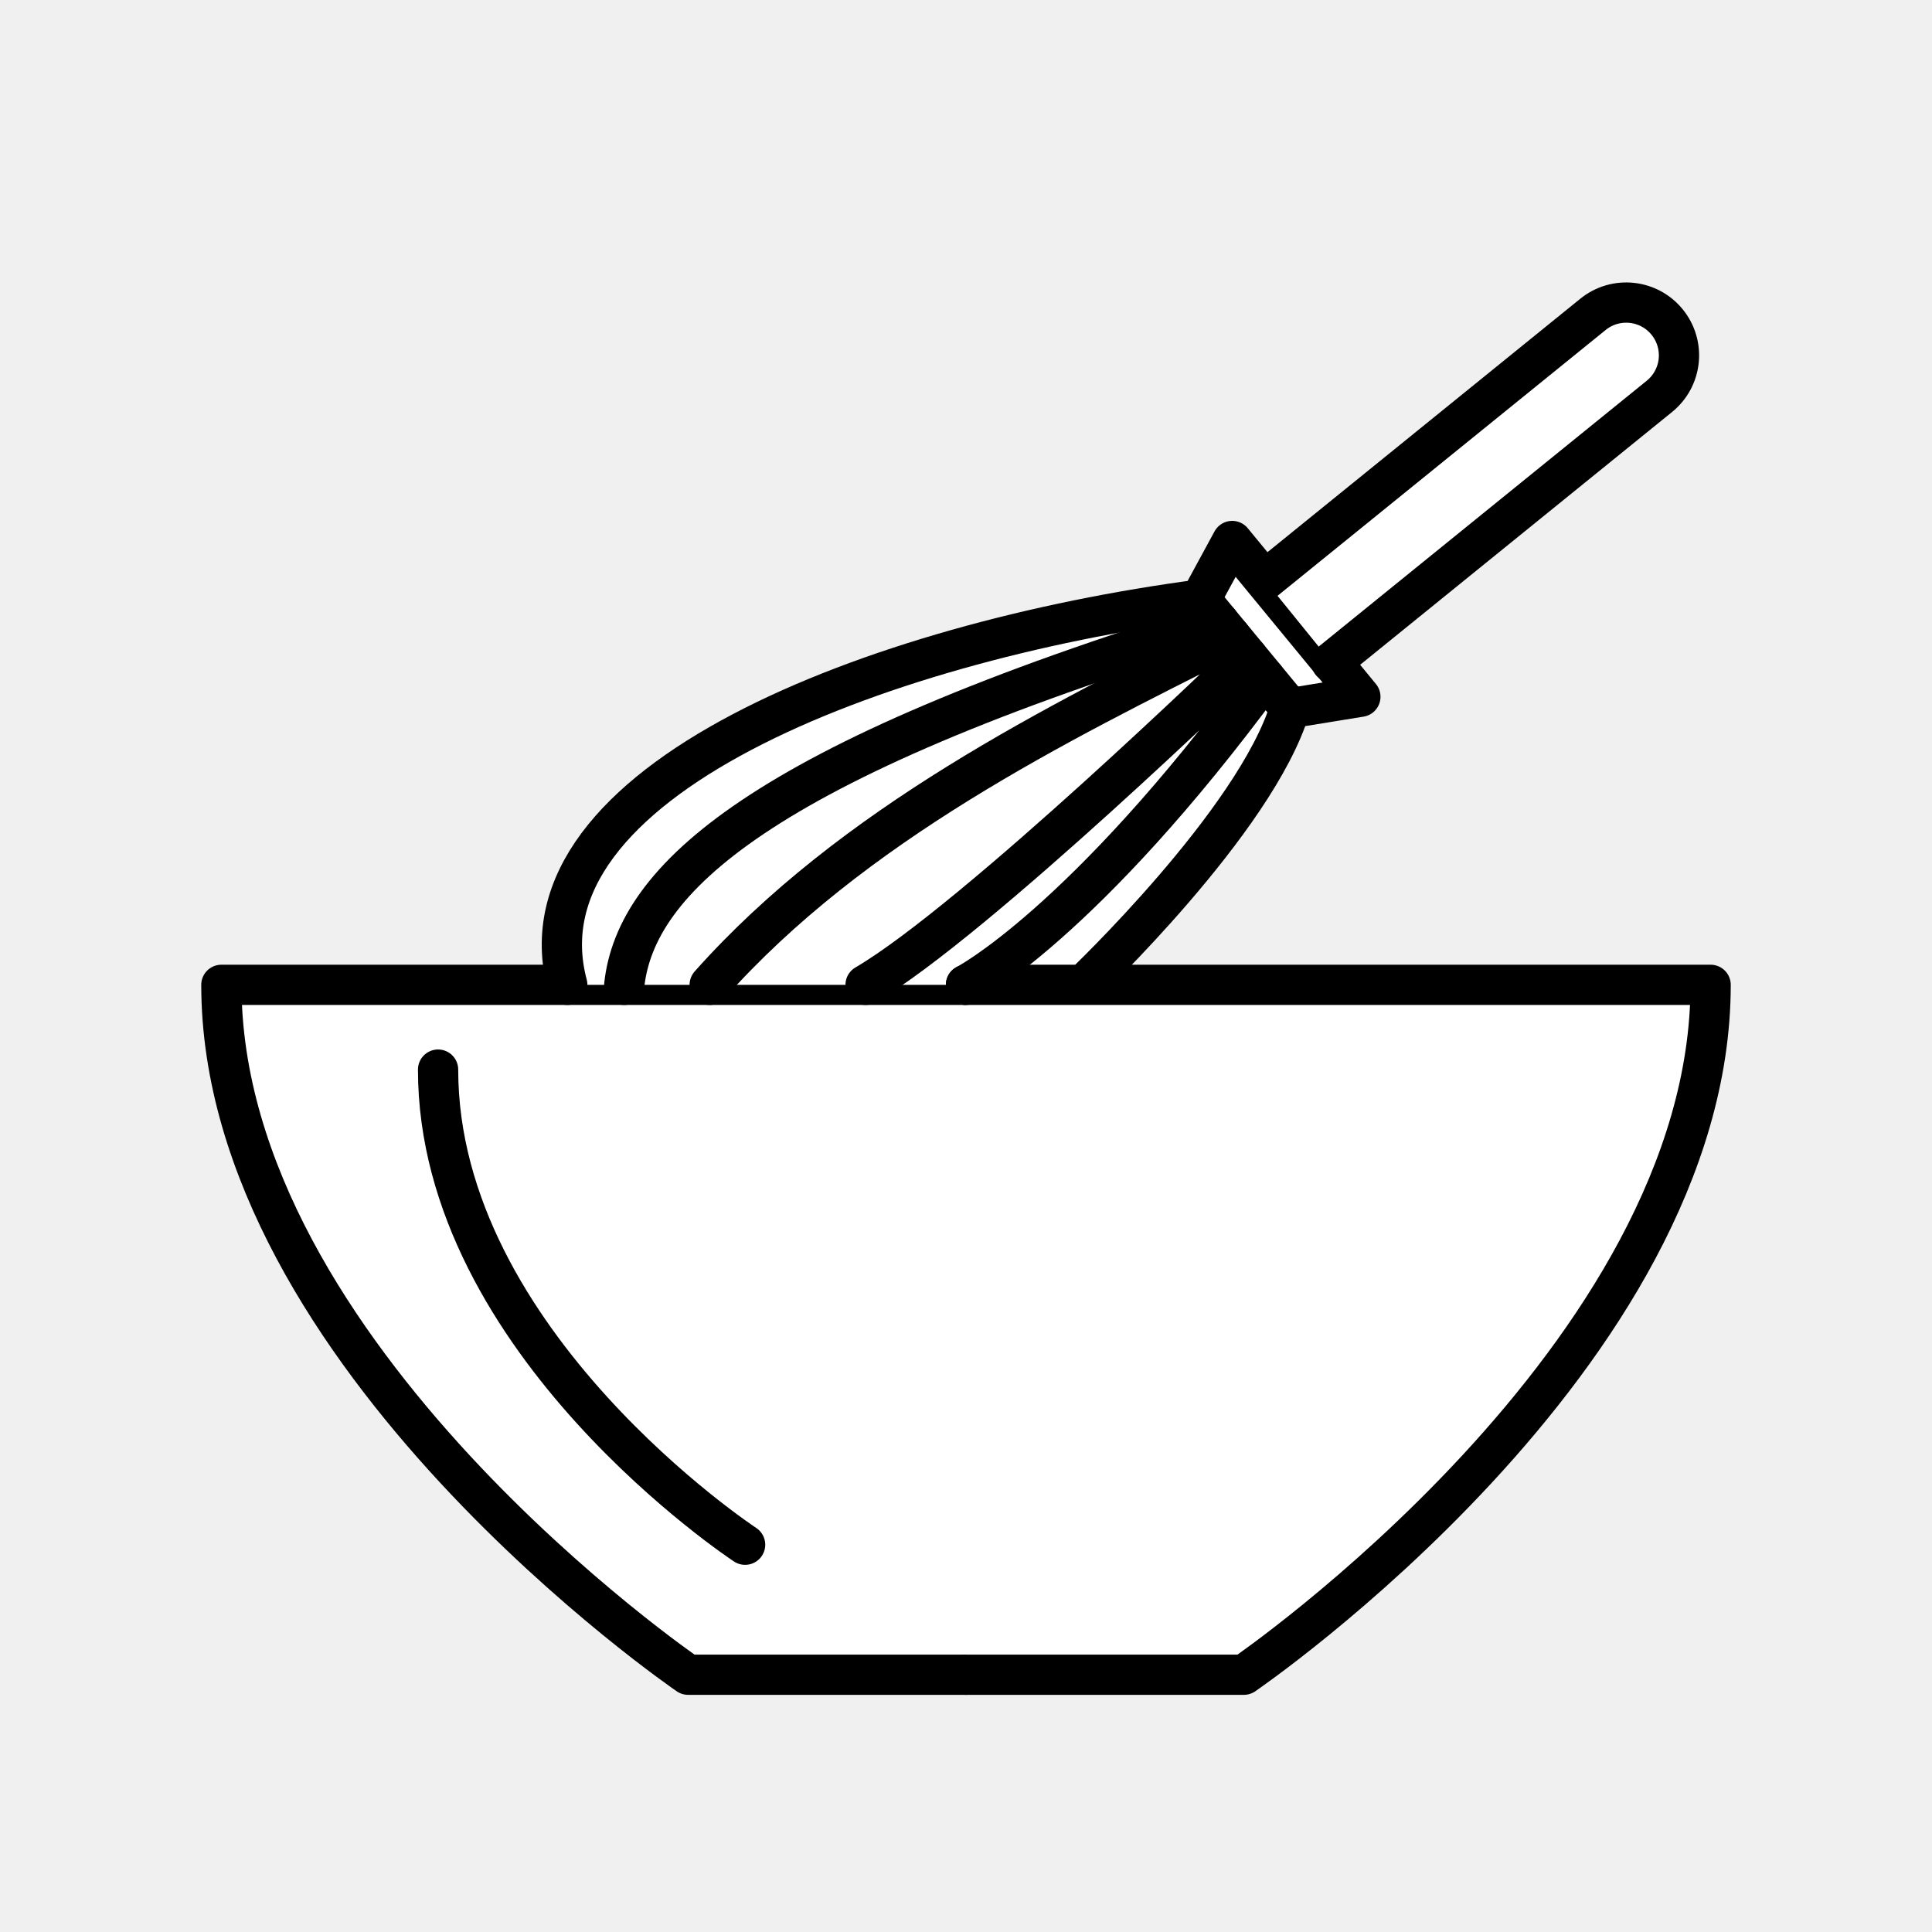
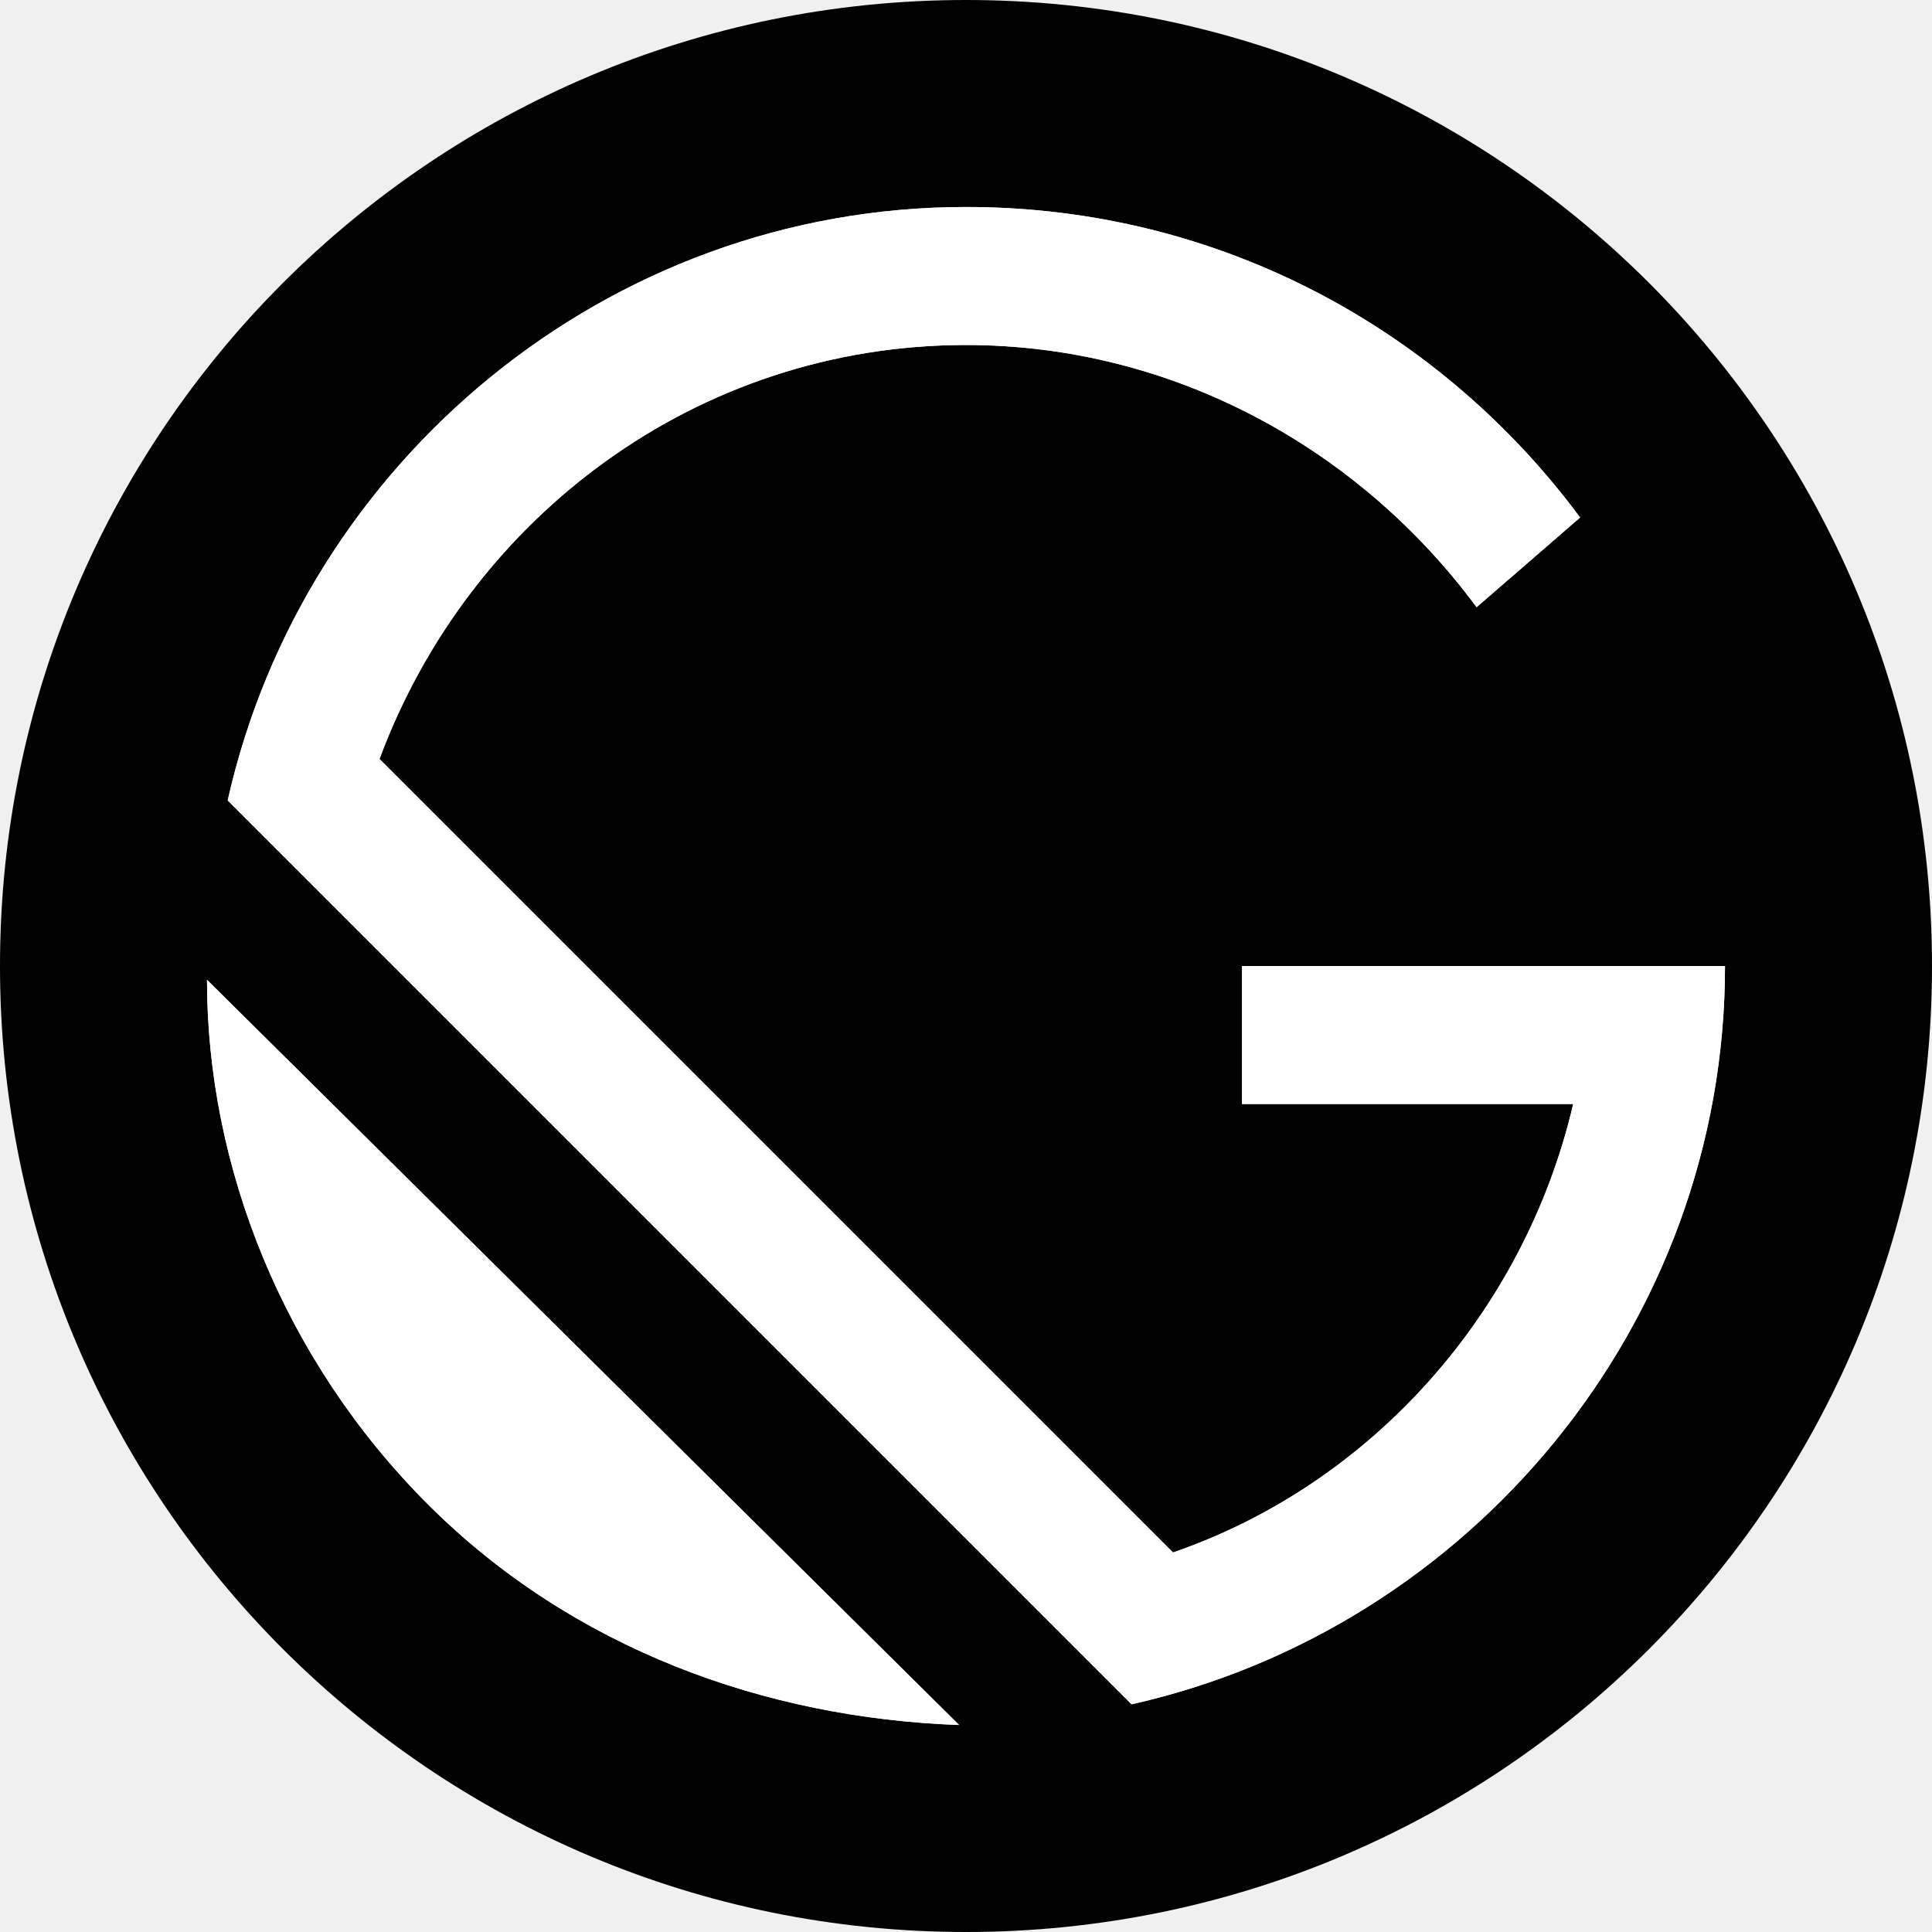
- <svg xmlns="http://www.w3.org/2000/svg" width="48" height="48" viewBox="0 0 48 48">
-   <g fill="white" stroke="currentColor" stroke-linecap="round" stroke-linejoin="round">
-     <path d="M24 24.468H5.5c0 9.216 11.597 17.14 11.597 17.14H24" />
-     <path d="M10.884 26.574c0 6.792 7.628 11.804 7.628 11.804M24 24.468h18.5c0 9.216-11.597 17.14-11.597 17.14H24m-9.906-17.14c-1.346-5.039 7.654-8.503 15.73-9.573l.79-1.454l3.184 3.87l-1.747.284c-.855 2.81-5.135 6.873-5.135 6.873" />
-     <path d="M15.51 24.468c.288-2.594 3.296-5.514 14.772-9.019" />
-     <path d="M30.578 15.81c-4.34 2.174-9.4 4.672-12.946 8.658m13.793-7.631C26.915 22.963 24 24.468 24 24.468m-2.495 0c2.72-1.59 9.49-8.154 9.49-8.154m2.082.139l8.151-6.606a1.31 1.31 0 0 0 .193-1.844h0a1.311 1.311 0 0 0-1.844-.193l-8.152 6.605" />
+ <svg xmlns="http://www.w3.org/2000/svg" width="28" height="28" viewBox="0 0 28 28" fill="none" preserveAspectRatio="xMinYMin meet" class="css-6i85y7">
+   <path fill="currentColor" d="M14,0C6.268,0,0,6.268,0,14s6.268,14,14,14s14-6.268,14-14S21.732,0,14,0z M6.2,21.8 C4.1,19.7,3,16.9,3,14.2L13.9,25C11.1,24.9,8.3,23.9,6.2,21.8z M16.4,24.7L3.3,11.6C4.4,6.7,8.8,3,14,3c3.7,0,6.9,1.8,8.9,4.5 l-1.5,1.3C19.7,6.5,17,5,14,5c-3.9,0-7.2,2.5-8.5,6L17,22.5c2.9-1,5.1-3.5,5.8-6.5H18v-2h7C25,19.2,21.3,23.6,16.4,24.7z" />
+   <g fill="white">
+     <path d="M6.2,21.8C4.1,19.7,3,16.9,3,14.2L13.9,25C11.1,24.9,8.3,23.9,6.2,21.8z" />
+     <path d="M16.4,24.7L3.3,11.6C4.4,6.7,8.8,3,14,3c3.7,0,6.9,1.8,8.9,4.5l-1.5,1.3C19.7,6.5,17,5,14,5 c-3.9,0-7.2,2.5-8.5,6L17,22.5c2.9-1,5.1-3.5,5.8-6.5H18v-2h7C25,19.2,21.3,23.6,16.4,24.7z" />
  </g>
-   <path fill="none" stroke="currentColor" stroke-linecap="round" stroke-linejoin="round" d="m29.825 14.895l2.226 2.7" />
</svg>
